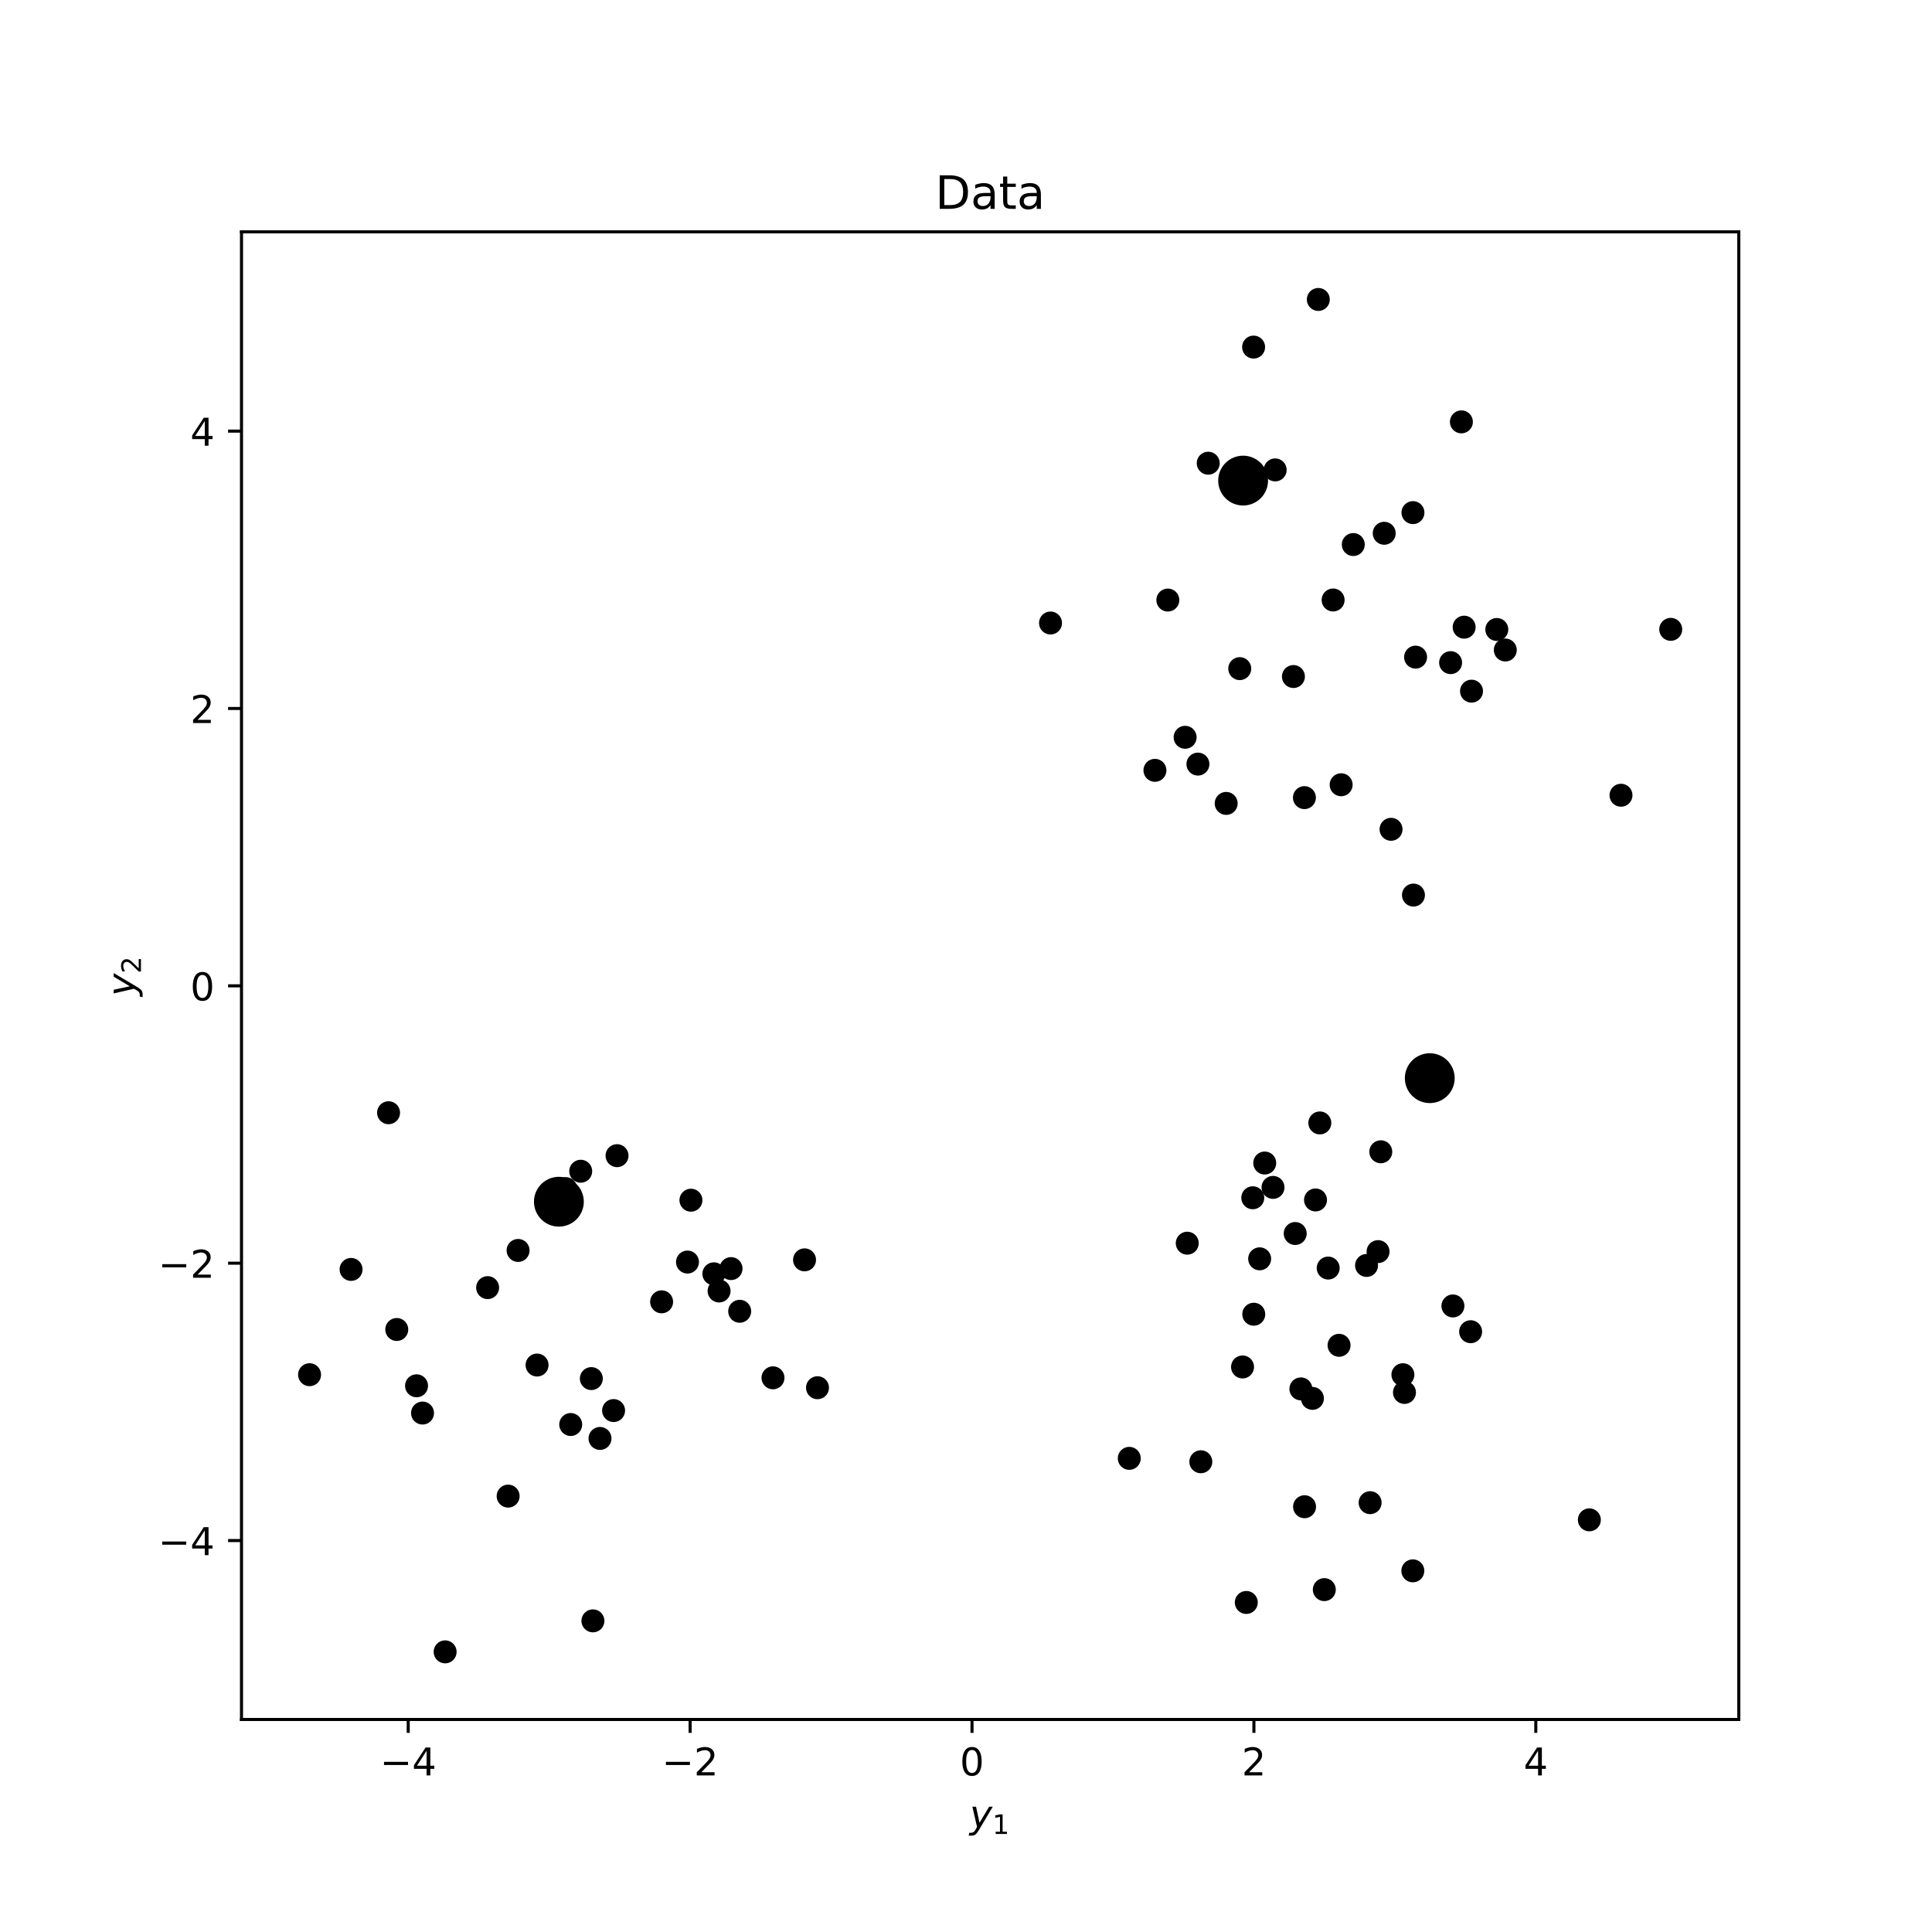
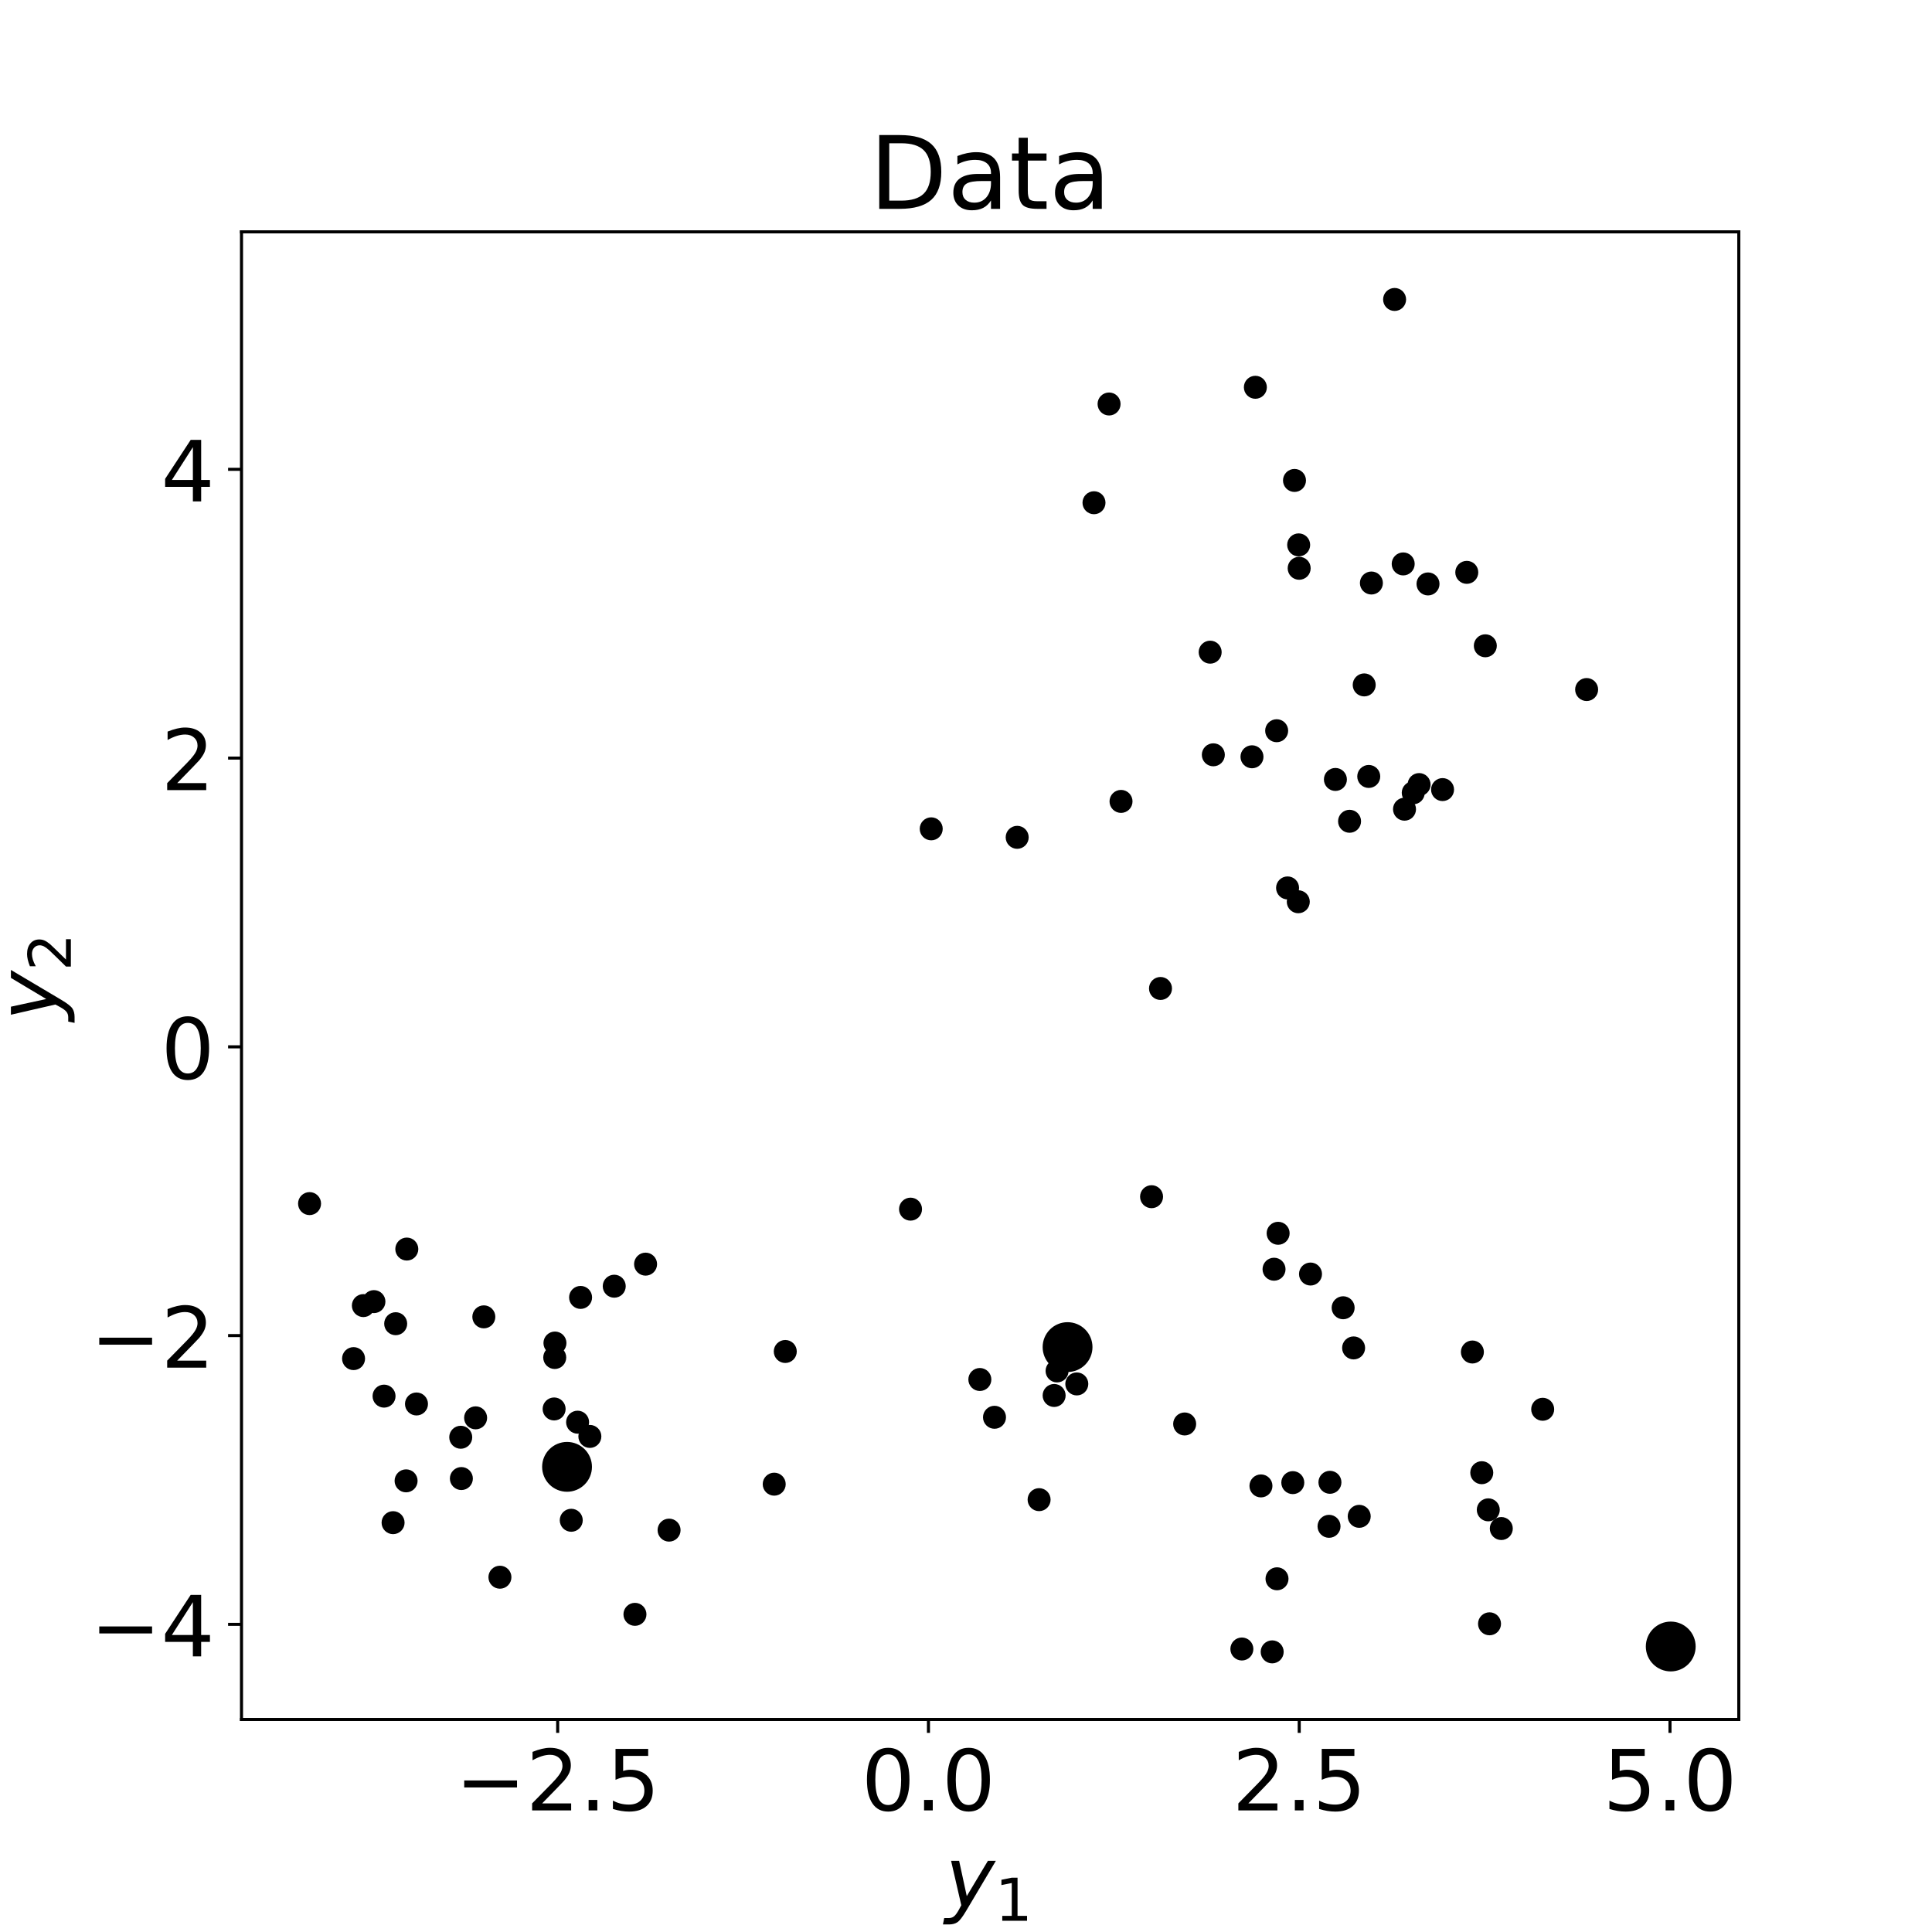
<svg xmlns="http://www.w3.org/2000/svg" xmlns:xlink="http://www.w3.org/1999/xlink" width="504pt" height="504pt" viewBox="0 0 504 504" version="1.1">
  <defs>
    <style type="text/css">*{stroke-linejoin: round; stroke-linecap: butt}</style>
  </defs>
  <g id="figure_1">
    <g id="patch_1">
      <path d="M 0 504  L 504 504  L 504 0  L 0 0  L 0 504  z " style="fill: none" />
    </g>
    <g id="axes_1">
      <g id="patch_2">
        <path d="M 63 448.56  L 453.6 448.56  L 453.6 60.48  L 63 60.48  L 63 448.56  z " style="fill: none" />
      </g>
      <g id="matplotlib.axis_1">
        <g id="xtick_1">
          <g id="line2d_1">
            <defs>
-               <path id="mbf51626f35" d="M 0 0  L 0 3.5  " style="stroke: #000000; stroke-width: 0.8" />
+               <path id="m4d3e1cf0b3" d="M 0 0  L 0 3.5  " style="stroke: #000000; stroke-width: 0.8" />
            </defs>
            <g>
-               <use xlink:href="#mbf51626f35" x="106.492" y="448.56" style="stroke: #000000; stroke-width: 0.8" />
+               <use xlink:href="#m4d3e1cf0b3" x="145.482" y="448.56" style="stroke: #000000; stroke-width: 0.8" />
            </g>
          </g>
          <g id="text_1">
-             <g transform="translate(99.12061 463.1584) scale(0.1 -0.1)">
+             <g transform="translate(118.7712 472.2766) scale(0.22 -0.22)">
              <defs>
                <path id="DejaVuSans-2212" d="M 678 2272  L 4684 2272  L 4684 1741  L 678 1741  L 678 2272  z " transform="scale(0.015625)" />
-                 <path id="DejaVuSans-34" d="M 2419 4116  L 825 1625  L 2419 1625  L 2419 4116  z M 2253 4666  L 3047 4666  L 3047 1625  L 3713 1625  L 3713 1100  L 3047 1100  L 3047 0  L 2419 0  L 2419 1100  L 313 1100  L 313 1709  L 2253 4666  z " transform="scale(0.015625)" />
-               </defs>
-               <use xlink:href="#DejaVuSans-2212" />
-               <use xlink:href="#DejaVuSans-34" x="83.789" />
-             </g>
-           </g>
-         </g>
-         <g id="xtick_2">
-           <g id="line2d_2">
-             <g>
-               <use xlink:href="#mbf51626f35" x="180.03" y="448.56" style="stroke: #000000; stroke-width: 0.8" />
-             </g>
-           </g>
-           <g id="text_2">
-             <g transform="translate(172.6587 463.1584) scale(0.1 -0.1)">
-               <defs>
                <path id="DejaVuSans-32" d="M 1228 531  L 3431 531  L 3431 0  L 469 0  L 469 531  Q 828 903 1448 1529  Q 2069 2156 2228 2338  Q 2531 2678 2651 2914  Q 2772 3150 2772 3378  Q 2772 3750 2511 3984  Q 2250 4219 1831 4219  Q 1534 4219 1204 4116  Q 875 4013 500 3803  L 500 4441  Q 881 4594 1212 4672  Q 1544 4750 1819 4750  Q 2544 4750 2975 4387  Q 3406 4025 3406 3419  Q 3406 3131 3298 2873  Q 3191 2616 2906 2266  Q 2828 2175 2409 1742  Q 1991 1309 1228 531  z " transform="scale(0.015625)" />
+                 <path id="DejaVuSans-2e" d="M 684 794  L 1344 794  L 1344 0  L 684 0  L 684 794  z " transform="scale(0.015625)" />
+                 <path id="DejaVuSans-35" d="M 691 4666  L 3169 4666  L 3169 4134  L 1269 4134  L 1269 2991  Q 1406 3038 1543 3061  Q 1681 3084 1819 3084  Q 2600 3084 3056 2656  Q 3513 2228 3513 1497  Q 3513 744 3044 326  Q 2575 -91 1722 -91  Q 1428 -91 1123 -41  Q 819 9 494 109  L 494 744  Q 775 591 1075 516  Q 1375 441 1709 441  Q 2250 441 2565 725  Q 2881 1009 2881 1497  Q 2881 1984 2565 2268  Q 2250 2553 1709 2553  Q 1456 2553 1204 2497  Q 953 2441 691 2322  L 691 4666  z " transform="scale(0.015625)" />
              </defs>
              <use xlink:href="#DejaVuSans-2212" />
              <use xlink:href="#DejaVuSans-32" x="83.789" />
-             </g>
-           </g>
-         </g>
-         <g id="xtick_3">
-           <g id="line2d_3">
-             <g>
-               <use xlink:href="#mbf51626f35" x="253.568" y="448.56" style="stroke: #000000; stroke-width: 0.8" />
-             </g>
-           </g>
-           <g id="text_3">
-             <g transform="translate(250.3866 463.1584) scale(0.1 -0.1)">
+               <use xlink:href="#DejaVuSans-2e" x="147.412" />
+               <use xlink:href="#DejaVuSans-35" x="179.199" />
+             </g>
+           </g>
+         </g>
+         <g id="xtick_2">
+           <g id="line2d_2">
+             <g>
+               <use xlink:href="#m4d3e1cf0b3" x="242.205" y="448.56" style="stroke: #000000; stroke-width: 0.8" />
+             </g>
+           </g>
+           <g id="text_2">
+             <g transform="translate(224.7119 472.2766) scale(0.22 -0.22)">
              <defs>
                <path id="DejaVuSans-30" d="M 2034 4250  Q 1547 4250 1301 3770  Q 1056 3291 1056 2328  Q 1056 1369 1301 889  Q 1547 409 2034 409  Q 2525 409 2770 889  Q 3016 1369 3016 2328  Q 3016 3291 2770 3770  Q 2525 4250 2034 4250  z M 2034 4750  Q 2819 4750 3233 4129  Q 3647 3509 3647 2328  Q 3647 1150 3233 529  Q 2819 -91 2034 -91  Q 1250 -91 836 529  Q 422 1150 422 2328  Q 422 3509 836 4129  Q 1250 4750 2034 4750  z " transform="scale(0.015625)" />
              </defs>
              <use xlink:href="#DejaVuSans-30" />
+               <use xlink:href="#DejaVuSans-2e" x="63.623" />
+               <use xlink:href="#DejaVuSans-30" x="95.41" />
+             </g>
+           </g>
+         </g>
+         <g id="xtick_3">
+           <g id="line2d_3">
+             <g>
+               <use xlink:href="#m4d3e1cf0b3" x="338.928" y="448.56" style="stroke: #000000; stroke-width: 0.8" />
+             </g>
+           </g>
+           <g id="text_3">
+             <g transform="translate(321.435 472.2766) scale(0.22 -0.22)">
+               <use xlink:href="#DejaVuSans-32" />
+               <use xlink:href="#DejaVuSans-2e" x="63.623" />
+               <use xlink:href="#DejaVuSans-35" x="95.41" />
            </g>
          </g>
        </g>
        <g id="xtick_4">
          <g id="line2d_4">
            <g>
-               <use xlink:href="#mbf51626f35" x="327.106" y="448.56" style="stroke: #000000; stroke-width: 0.8" />
+               <use xlink:href="#m4d3e1cf0b3" x="435.651" y="448.56" style="stroke: #000000; stroke-width: 0.8" />
            </g>
          </g>
          <g id="text_4">
-             <g transform="translate(323.9247 463.1584) scale(0.1 -0.1)">
-               <use xlink:href="#DejaVuSans-32" />
-             </g>
-           </g>
-         </g>
-         <g id="xtick_5">
-           <g id="line2d_5">
-             <g>
-               <use xlink:href="#mbf51626f35" x="400.644" y="448.56" style="stroke: #000000; stroke-width: 0.8" />
-             </g>
-           </g>
-           <g id="text_5">
-             <g transform="translate(397.4627 463.1584) scale(0.1 -0.1)">
-               <use xlink:href="#DejaVuSans-34" />
-             </g>
-           </g>
-         </g>
-         <g id="text_6">
-           <g transform="translate(252.95 476.8163) scale(0.1 -0.1)">
+             <g transform="translate(418.158 472.2766) scale(0.22 -0.22)">
+               <use xlink:href="#DejaVuSans-35" />
+               <use xlink:href="#DejaVuSans-2e" x="63.623" />
+               <use xlink:href="#DejaVuSans-30" x="95.41" />
+             </g>
+           </g>
+         </g>
+         <g id="text_5">
+           <g transform="translate(246.53 497.5238) scale(0.22 -0.22)">
            <defs>
              <path id="DejaVuSans-Oblique-79" d="M 1588 -325  Q 1188 -997 936 -1164  Q 684 -1331 294 -1331  L -159 -1331  L -63 -850  L 269 -850  Q 509 -850 678 -719  Q 847 -588 1056 -206  L 1234 128  L 459 3500  L 1069 3500  L 1650 819  L 3256 3500  L 3859 3500  L 1588 -325  z " transform="scale(0.015625)" />
              <path id="DejaVuSans-31" d="M 794 531  L 1825 531  L 1825 4091  L 703 3866  L 703 4441  L 1819 4666  L 2450 4666  L 2450 531  L 3481 531  L 3481 0  L 794 0  L 794 531  z " transform="scale(0.015625)" />
            </defs>
            <use xlink:href="#DejaVuSans-Oblique-79" transform="translate(0 0.3125)" />
            <use xlink:href="#DejaVuSans-31" transform="translate(59.17969 -16.09375) scale(0.7)" />
          </g>
        </g>
      </g>
      <g id="matplotlib.axis_2">
        <g id="ytick_1">
-           <g id="line2d_6">
+           <g id="line2d_5">
            <defs>
-               <path id="md559d7f0e8" d="M 0 0  L -3.5 0  " style="stroke: #000000; stroke-width: 0.8" />
+               <path id="mc7ab1e03a5" d="M 0 0  L -3.5 0  " style="stroke: #000000; stroke-width: 0.8" />
            </defs>
            <g>
-               <use xlink:href="#md559d7f0e8" x="63" y="401.885" style="stroke: #000000; stroke-width: 0.8" />
-             </g>
-           </g>
-           <g id="text_7">
-             <g transform="translate(41.25781 405.6845) scale(0.1 -0.1)">
+               <use xlink:href="#mc7ab1e03a5" x="63" y="423.74" style="stroke: #000000; stroke-width: 0.8" />
+             </g>
+           </g>
+           <g id="text_6">
+             <g transform="translate(23.56719 432.0988) scale(0.22 -0.22)">
+               <defs>
+                 <path id="DejaVuSans-34" d="M 2419 4116  L 825 1625  L 2419 1625  L 2419 4116  z M 2253 4666  L 3047 4666  L 3047 1625  L 3713 1625  L 3713 1100  L 3047 1100  L 3047 0  L 2419 0  L 2419 1100  L 313 1100  L 313 1709  L 2253 4666  z " transform="scale(0.015625)" />
+               </defs>
              <use xlink:href="#DejaVuSans-2212" />
              <use xlink:href="#DejaVuSans-34" x="83.789" />
            </g>
          </g>
        </g>
        <g id="ytick_2">
-           <g id="line2d_7">
-             <g>
-               <use xlink:href="#md559d7f0e8" x="63" y="329.53" style="stroke: #000000; stroke-width: 0.8" />
-             </g>
-           </g>
-           <g id="text_8">
-             <g transform="translate(41.25781 333.3295) scale(0.1 -0.1)">
+           <g id="line2d_6">
+             <g>
+               <use xlink:href="#mc7ab1e03a5" x="63" y="348.414" style="stroke: #000000; stroke-width: 0.8" />
+             </g>
+           </g>
+           <g id="text_7">
+             <g transform="translate(23.56719 356.772) scale(0.22 -0.22)">
              <use xlink:href="#DejaVuSans-2212" />
              <use xlink:href="#DejaVuSans-32" x="83.789" />
            </g>
          </g>
        </g>
        <g id="ytick_3">
+           <g id="line2d_7">
+             <g>
+               <use xlink:href="#mc7ab1e03a5" x="63" y="273.087" style="stroke: #000000; stroke-width: 0.8" />
+             </g>
+           </g>
+           <g id="text_8">
+             <g transform="translate(42.0025 281.4452) scale(0.22 -0.22)">
+               <use xlink:href="#DejaVuSans-30" />
+             </g>
+           </g>
+         </g>
+         <g id="ytick_4">
          <g id="line2d_8">
            <g>
-               <use xlink:href="#md559d7f0e8" x="63" y="257.175" style="stroke: #000000; stroke-width: 0.8" />
+               <use xlink:href="#mc7ab1e03a5" x="63" y="197.76" style="stroke: #000000; stroke-width: 0.8" />
            </g>
          </g>
          <g id="text_9">
-             <g transform="translate(49.6375 260.9744) scale(0.1 -0.1)">
-               <use xlink:href="#DejaVuSans-30" />
-             </g>
-           </g>
-         </g>
-         <g id="ytick_4">
+             <g transform="translate(42.0025 206.1184) scale(0.22 -0.22)">
+               <use xlink:href="#DejaVuSans-32" />
+             </g>
+           </g>
+         </g>
+         <g id="ytick_5">
          <g id="line2d_9">
            <g>
-               <use xlink:href="#md559d7f0e8" x="63" y="184.82" style="stroke: #000000; stroke-width: 0.8" />
+               <use xlink:href="#mc7ab1e03a5" x="63" y="122.433" style="stroke: #000000; stroke-width: 0.8" />
            </g>
          </g>
          <g id="text_10">
-             <g transform="translate(49.6375 188.6193) scale(0.1 -0.1)">
-               <use xlink:href="#DejaVuSans-32" />
-             </g>
-           </g>
-         </g>
-         <g id="ytick_5">
-           <g id="line2d_10">
-             <g>
-               <use xlink:href="#md559d7f0e8" x="63" y="112.465" style="stroke: #000000; stroke-width: 0.8" />
-             </g>
-           </g>
-           <g id="text_11">
-             <g transform="translate(49.6375 116.2642) scale(0.1 -0.1)">
+             <g transform="translate(42.0025 130.7917) scale(0.22 -0.22)">
              <use xlink:href="#DejaVuSans-34" />
            </g>
          </g>
        </g>
-         <g id="text_12">
-           <g transform="translate(35.15781 259.87) rotate(-90) scale(0.1 -0.1)">
+         <g id="text_11">
+           <g transform="translate(14.94719 266.29) rotate(-90) scale(0.22 -0.22)">
            <use xlink:href="#DejaVuSans-Oblique-79" transform="translate(0 0.3125)" />
            <use xlink:href="#DejaVuSans-32" transform="translate(59.17969 -16.09375) scale(0.7)" />
          </g>
        </g>
      </g>
+       <g id="line2d_10">
+         <defs>
+           <path id="me1424607a3" d="M 0 2.5  C 0.663 2.5 1.299 2.237 1.768 1.768  C 2.237 1.299 2.5 0.663 2.5 0  C 2.5 -0.663 2.237 -1.299 1.768 -1.768  C 1.299 -2.237 0.663 -2.5 0 -2.5  C -0.663 -2.5 -1.299 -2.237 -1.768 -1.768  C -2.237 -1.299 -2.5 -0.663 -2.5 0  C -2.5 0.663 -2.237 1.299 -1.768 1.768  C -1.299 2.237 -0.663 2.5 0 2.5  z " style="stroke: #000000" />
+         </defs>
+         <g clip-path="url(#pb87eb31dc1)">
+           <use xlink:href="#me1424607a3" x="413.905" y="179.878" style="stroke: #000000" />
+           <use xlink:href="#me1424607a3" x="370.202" y="204.669" style="stroke: #000000" />
+           <use xlink:href="#me1424607a3" x="333.043" y="190.624" style="stroke: #000000" />
+           <use xlink:href="#me1424607a3" x="348.366" y="203.334" style="stroke: #000000" />
+           <use xlink:href="#me1424607a3" x="292.441" y="209.061" style="stroke: #000000" />
+           <use xlink:href="#me1424607a3" x="337.694" y="125.333" style="stroke: #000000" />
+           <use xlink:href="#me1424607a3" x="338.783" y="142.145" style="stroke: #000000" />
+           <use xlink:href="#me1424607a3" x="327.488" y="101.03" style="stroke: #000000" />
+           <use xlink:href="#me1424607a3" x="289.323" y="105.39" style="stroke: #000000" />
+           <use xlink:href="#me1424607a3" x="382.639" y="149.31" style="stroke: #000000" />
+           <use xlink:href="#me1424607a3" x="368.672" y="206.818" style="stroke: #000000" />
+           <use xlink:href="#me1424607a3" x="355.881" y="178.672" style="stroke: #000000" />
+           <use xlink:href="#me1424607a3" x="315.695" y="170.131" style="stroke: #000000" />
+           <use xlink:href="#me1424607a3" x="265.352" y="218.432" style="stroke: #000000" />
+           <use xlink:href="#me1424607a3" x="366.395" y="211.093" style="stroke: #000000" />
+           <use xlink:href="#me1424607a3" x="357.065" y="202.552" style="stroke: #000000" />
+           <use xlink:href="#me1424607a3" x="335.888" y="231.633" style="stroke: #000000" />
+           <use xlink:href="#me1424607a3" x="316.521" y="196.906" style="stroke: #000000" />
+           <use xlink:href="#me1424607a3" x="285.39" y="131.148" style="stroke: #000000" />
+           <use xlink:href="#me1424607a3" x="242.927" y="216.216" style="stroke: #000000" />
+           <use xlink:href="#me1424607a3" x="326.605" y="197.421" style="stroke: #000000" />
+           <use xlink:href="#me1424607a3" x="338.684" y="235.241" style="stroke: #000000" />
+           <use xlink:href="#me1424607a3" x="376.319" y="205.979" style="stroke: #000000" />
+           <use xlink:href="#me1424607a3" x="366.051" y="147.11" style="stroke: #000000" />
+           <use xlink:href="#me1424607a3" x="363.81" y="78.12" style="stroke: #000000" />
+           <use xlink:href="#me1424607a3" x="357.756" y="152.092" style="stroke: #000000" />
+           <use xlink:href="#me1424607a3" x="387.474" y="168.467" style="stroke: #000000" />
+           <use xlink:href="#me1424607a3" x="352.06" y="214.247" style="stroke: #000000" />
+           <use xlink:href="#me1424607a3" x="372.525" y="152.329" style="stroke: #000000" />
+           <use xlink:href="#me1424607a3" x="338.914" y="148.247" style="stroke: #000000" />
+           <use xlink:href="#me1424607a3" x="80.755" y="313.983" style="stroke: #000000" />
+           <use xlink:href="#me1424607a3" x="106.123" y="325.842" style="stroke: #000000" />
+           <use xlink:href="#me1424607a3" x="151.458" y="338.456" style="stroke: #000000" />
+           <use xlink:href="#me1424607a3" x="160.236" y="335.532" style="stroke: #000000" />
+           <use xlink:href="#me1424607a3" x="97.544" y="339.553" style="stroke: #000000" />
+           <use xlink:href="#me1424607a3" x="165.638" y="421.133" style="stroke: #000000" />
+           <use xlink:href="#me1424607a3" x="201.968" y="387.176" style="stroke: #000000" />
+           <use xlink:href="#me1424607a3" x="120.193" y="374.937" style="stroke: #000000" />
+           <use xlink:href="#me1424607a3" x="144.713" y="354.129" style="stroke: #000000" />
+           <use xlink:href="#me1424607a3" x="144.769" y="350.359" style="stroke: #000000" />
+           <use xlink:href="#me1424607a3" x="204.854" y="352.562" style="stroke: #000000" />
+           <use xlink:href="#me1424607a3" x="108.648" y="366.253" style="stroke: #000000" />
+           <use xlink:href="#me1424607a3" x="92.234" y="354.42" style="stroke: #000000" />
+           <use xlink:href="#me1424607a3" x="103.222" y="345.316" style="stroke: #000000" />
+           <use xlink:href="#me1424607a3" x="153.877" y="374.718" style="stroke: #000000" />
+           <use xlink:href="#me1424607a3" x="124.075" y="369.872" style="stroke: #000000" />
+           <use xlink:href="#me1424607a3" x="102.544" y="397.218" style="stroke: #000000" />
+           <use xlink:href="#me1424607a3" x="130.416" y="411.446" style="stroke: #000000" />
+           <use xlink:href="#me1424607a3" x="100.187" y="364.207" style="stroke: #000000" />
+           <use xlink:href="#me1424607a3" x="120.358" y="385.708" style="stroke: #000000" />
+           <use xlink:href="#me1424607a3" x="150.677" y="371.005" style="stroke: #000000" />
+           <use xlink:href="#me1424607a3" x="147.925" y="382.656" style="stroke: #000000" />
+           <use xlink:href="#me1424607a3" x="144.554" y="367.555" style="stroke: #000000" />
+           <use xlink:href="#me1424607a3" x="94.791" y="340.59" style="stroke: #000000" />
+           <use xlink:href="#me1424607a3" x="237.531" y="315.43" style="stroke: #000000" />
+           <use xlink:href="#me1424607a3" x="105.936" y="386.308" style="stroke: #000000" />
+           <use xlink:href="#me1424607a3" x="168.411" y="329.776" style="stroke: #000000" />
+           <use xlink:href="#me1424607a3" x="126.216" y="343.526" style="stroke: #000000" />
+           <use xlink:href="#me1424607a3" x="149.022" y="396.592" style="stroke: #000000" />
+           <use xlink:href="#me1424607a3" x="174.541" y="399.163" style="stroke: #000000" />
+           <use xlink:href="#me1424607a3" x="275.757" y="357.635" style="stroke: #000000" />
+           <use xlink:href="#me1424607a3" x="388.248" y="393.87" style="stroke: #000000" />
+           <use xlink:href="#me1424607a3" x="386.547" y="384.184" style="stroke: #000000" />
+           <use xlink:href="#me1424607a3" x="278.494" y="351.417" style="stroke: #000000" />
+           <use xlink:href="#me1424607a3" x="435.845" y="429.522" style="stroke: #000000" />
+           <use xlink:href="#me1424607a3" x="353.116" y="351.631" style="stroke: #000000" />
+           <use xlink:href="#me1424607a3" x="280.904" y="361.026" style="stroke: #000000" />
+           <use xlink:href="#me1424607a3" x="274.991" y="364.037" style="stroke: #000000" />
+           <use xlink:href="#me1424607a3" x="271.07" y="391.213" style="stroke: #000000" />
+           <use xlink:href="#me1424607a3" x="300.407" y="312.182" style="stroke: #000000" />
+           <use xlink:href="#me1424607a3" x="328.943" y="387.63" style="stroke: #000000" />
+           <use xlink:href="#me1424607a3" x="323.966" y="430.173" style="stroke: #000000" />
+           <use xlink:href="#me1424607a3" x="346.704" y="398.169" style="stroke: #000000" />
+           <use xlink:href="#me1424607a3" x="302.74" y="257.862" style="stroke: #000000" />
+           <use xlink:href="#me1424607a3" x="255.613" y="359.868" style="stroke: #000000" />
+           <use xlink:href="#me1424607a3" x="333.426" y="321.727" style="stroke: #000000" />
+           <use xlink:href="#me1424607a3" x="309.042" y="371.468" style="stroke: #000000" />
+           <use xlink:href="#me1424607a3" x="346.939" y="386.688" style="stroke: #000000" />
+           <use xlink:href="#me1424607a3" x="331.874" y="430.92" style="stroke: #000000" />
+           <use xlink:href="#me1424607a3" x="333.133" y="411.858" style="stroke: #000000" />
+           <use xlink:href="#me1424607a3" x="332.357" y="331.101" style="stroke: #000000" />
+           <use xlink:href="#me1424607a3" x="350.385" y="341.154" style="stroke: #000000" />
+           <use xlink:href="#me1424607a3" x="337.252" y="386.773" style="stroke: #000000" />
+           <use xlink:href="#me1424607a3" x="391.642" y="398.748" style="stroke: #000000" />
+           <use xlink:href="#me1424607a3" x="354.579" y="395.564" style="stroke: #000000" />
+           <use xlink:href="#me1424607a3" x="388.572" y="423.6" style="stroke: #000000" />
+           <use xlink:href="#me1424607a3" x="402.441" y="367.637" style="stroke: #000000" />
+           <use xlink:href="#me1424607a3" x="259.435" y="369.726" style="stroke: #000000" />
+           <use xlink:href="#me1424607a3" x="384.103" y="352.698" style="stroke: #000000" />
+           <use xlink:href="#me1424607a3" x="341.871" y="332.356" style="stroke: #000000" />
+         </g>
+       </g>
      <g id="line2d_11">
        <defs>
-           <path id="m45e58b4647" d="M 0 2.5  C 0.663 2.5 1.299 2.237 1.768 1.768  C 2.237 1.299 2.5 0.663 2.5 0  C 2.5 -0.663 2.237 -1.299 1.768 -1.768  C 1.299 -2.237 0.663 -2.5 0 -2.5  C -0.663 -2.5 -1.299 -2.237 -1.768 -1.768  C -2.237 -1.299 -2.5 -0.663 -2.5 0  C -2.5 0.663 -2.237 1.299 -1.768 1.768  C -1.299 2.237 -0.663 2.5 0 2.5  z " style="stroke: #000000" />
+           <path id="mc4ef185d28" d="M 0 6  C 1.591 6 3.117 5.368 4.243 4.243  C 5.368 3.117 6 1.591 6 0  C 6 -1.591 5.368 -3.117 4.243 -4.243  C 3.117 -5.368 1.591 -6 0 -6  C -1.591 -6 -3.117 -5.368 -4.243 -4.243  C -5.368 -3.117 -6 -1.591 -6 0  C -6 1.591 -5.368 3.117 -4.243 4.243  C -3.117 5.368 -1.591 6 0 6  z " style="stroke: #000000" />
        </defs>
-         <g clip-path="url(#pace82fbff4)">
-           <use xlink:href="#m45e58b4647" x="301.286" y="200.956" style="stroke: #000000" />
-           <use xlink:href="#m45e58b4647" x="315.19" y="120.836" style="stroke: #000000" />
-           <use xlink:href="#m45e58b4647" x="392.686" y="169.568" style="stroke: #000000" />
-           <use xlink:href="#m45e58b4647" x="435.845" y="164.178" style="stroke: #000000" />
-           <use xlink:href="#m45e58b4647" x="337.416" y="176.487" style="stroke: #000000" />
-           <use xlink:href="#m45e58b4647" x="312.502" y="199.329" style="stroke: #000000" />
-           <use xlink:href="#m45e58b4647" x="422.868" y="207.451" style="stroke: #000000" />
-           <use xlink:href="#m45e58b4647" x="319.872" y="209.584" style="stroke: #000000" />
-           <use xlink:href="#m45e58b4647" x="383.874" y="180.303" style="stroke: #000000" />
-           <use xlink:href="#m45e58b4647" x="332.654" y="122.585" style="stroke: #000000" />
-           <use xlink:href="#m45e58b4647" x="323.413" y="174.426" style="stroke: #000000" />
-           <use xlink:href="#m45e58b4647" x="327.028" y="90.543" style="stroke: #000000" />
-           <use xlink:href="#m45e58b4647" x="353.032" y="142.055" style="stroke: #000000" />
-           <use xlink:href="#m45e58b4647" x="340.282" y="208.075" style="stroke: #000000" />
-           <use xlink:href="#m45e58b4647" x="390.471" y="164.215" style="stroke: #000000" />
-           <use xlink:href="#m45e58b4647" x="274.049" y="162.523" style="stroke: #000000" />
-           <use xlink:href="#m45e58b4647" x="324.29" y="125.373" style="stroke: #000000" />
-           <use xlink:href="#m45e58b4647" x="381.95" y="163.61" style="stroke: #000000" />
-           <use xlink:href="#m45e58b4647" x="368.727" y="233.499" style="stroke: #000000" />
-           <use xlink:href="#m45e58b4647" x="347.769" y="156.519" style="stroke: #000000" />
-           <use xlink:href="#m45e58b4647" x="309.163" y="192.336" style="stroke: #000000" />
-           <use xlink:href="#m45e58b4647" x="304.653" y="156.539" style="stroke: #000000" />
-           <use xlink:href="#m45e58b4647" x="368.595" y="133.725" style="stroke: #000000" />
-           <use xlink:href="#m45e58b4647" x="369.282" y="171.428" style="stroke: #000000" />
-           <use xlink:href="#m45e58b4647" x="362.883" y="216.34" style="stroke: #000000" />
-           <use xlink:href="#m45e58b4647" x="378.418" y="172.863" style="stroke: #000000" />
-           <use xlink:href="#m45e58b4647" x="361.1" y="139.113" style="stroke: #000000" />
-           <use xlink:href="#m45e58b4647" x="343.91" y="78.12" style="stroke: #000000" />
-           <use xlink:href="#m45e58b4647" x="349.864" y="204.72" style="stroke: #000000" />
-           <use xlink:href="#m45e58b4647" x="381.233" y="110.053" style="stroke: #000000" />
-           <use xlink:href="#m45e58b4647" x="154.262" y="359.632" style="stroke: #000000" />
-           <use xlink:href="#m45e58b4647" x="91.585" y="331.153" style="stroke: #000000" />
-           <use xlink:href="#m45e58b4647" x="172.596" y="339.605" style="stroke: #000000" />
-           <use xlink:href="#m45e58b4647" x="156.524" y="375.246" style="stroke: #000000" />
-           <use xlink:href="#m45e58b4647" x="132.558" y="390.291" style="stroke: #000000" />
-           <use xlink:href="#m45e58b4647" x="186.228" y="332.3" style="stroke: #000000" />
-           <use xlink:href="#m45e58b4647" x="135.153" y="326.203" style="stroke: #000000" />
-           <use xlink:href="#m45e58b4647" x="116.121" y="430.92" style="stroke: #000000" />
-           <use xlink:href="#m45e58b4647" x="140.105" y="356.097" style="stroke: #000000" />
-           <use xlink:href="#m45e58b4647" x="127.206" y="335.903" style="stroke: #000000" />
-           <use xlink:href="#m45e58b4647" x="187.585" y="336.776" style="stroke: #000000" />
-           <use xlink:href="#m45e58b4647" x="190.708" y="330.936" style="stroke: #000000" />
-           <use xlink:href="#m45e58b4647" x="108.662" y="361.513" style="stroke: #000000" />
-           <use xlink:href="#m45e58b4647" x="154.675" y="422.833" style="stroke: #000000" />
-           <use xlink:href="#m45e58b4647" x="103.505" y="346.824" style="stroke: #000000" />
-           <use xlink:href="#m45e58b4647" x="147.558" y="310.069" style="stroke: #000000" />
-           <use xlink:href="#m45e58b4647" x="160.965" y="301.48" style="stroke: #000000" />
-           <use xlink:href="#m45e58b4647" x="201.651" y="359.432" style="stroke: #000000" />
-           <use xlink:href="#m45e58b4647" x="213.26" y="362.015" style="stroke: #000000" />
-           <use xlink:href="#m45e58b4647" x="209.882" y="328.657" style="stroke: #000000" />
-           <use xlink:href="#m45e58b4647" x="179.343" y="329.232" style="stroke: #000000" />
-           <use xlink:href="#m45e58b4647" x="192.962" y="342.072" style="stroke: #000000" />
-           <use xlink:href="#m45e58b4647" x="160.067" y="367.972" style="stroke: #000000" />
-           <use xlink:href="#m45e58b4647" x="101.364" y="290.277" style="stroke: #000000" />
-           <use xlink:href="#m45e58b4647" x="148.883" y="371.611" style="stroke: #000000" />
-           <use xlink:href="#m45e58b4647" x="180.244" y="313.095" style="stroke: #000000" />
-           <use xlink:href="#m45e58b4647" x="110.226" y="368.623" style="stroke: #000000" />
-           <use xlink:href="#m45e58b4647" x="145.796" y="313.492" style="stroke: #000000" />
-           <use xlink:href="#m45e58b4647" x="151.489" y="305.539" style="stroke: #000000" />
-           <use xlink:href="#m45e58b4647" x="80.755" y="358.617" style="stroke: #000000" />
-           <use xlink:href="#m45e58b4647" x="343.177" y="313.03" style="stroke: #000000" />
-           <use xlink:href="#m45e58b4647" x="329.929" y="303.399" style="stroke: #000000" />
-           <use xlink:href="#m45e58b4647" x="359.493" y="326.508" style="stroke: #000000" />
-           <use xlink:href="#m45e58b4647" x="326.811" y="312.461" style="stroke: #000000" />
-           <use xlink:href="#m45e58b4647" x="327.068" y="342.84" style="stroke: #000000" />
-           <use xlink:href="#m45e58b4647" x="349.322" y="350.949" style="stroke: #000000" />
-           <use xlink:href="#m45e58b4647" x="328.606" y="328.388" style="stroke: #000000" />
-           <use xlink:href="#m45e58b4647" x="372.982" y="281.261" style="stroke: #000000" />
-           <use xlink:href="#m45e58b4647" x="342.373" y="364.794" style="stroke: #000000" />
-           <use xlink:href="#m45e58b4647" x="357.422" y="392.001" style="stroke: #000000" />
-           <use xlink:href="#m45e58b4647" x="294.593" y="380.44" style="stroke: #000000" />
-           <use xlink:href="#m45e58b4647" x="337.881" y="321.783" style="stroke: #000000" />
-           <use xlink:href="#m45e58b4647" x="366.382" y="363.246" style="stroke: #000000" />
-           <use xlink:href="#m45e58b4647" x="313.257" y="381.326" style="stroke: #000000" />
-           <use xlink:href="#m45e58b4647" x="339.362" y="362.32" style="stroke: #000000" />
-           <use xlink:href="#m45e58b4647" x="325.119" y="418.034" style="stroke: #000000" />
-           <use xlink:href="#m45e58b4647" x="345.472" y="414.684" style="stroke: #000000" />
-           <use xlink:href="#m45e58b4647" x="309.716" y="324.311" style="stroke: #000000" />
-           <use xlink:href="#m45e58b4647" x="332.092" y="309.755" style="stroke: #000000" />
-           <use xlink:href="#m45e58b4647" x="344.304" y="292.938" style="stroke: #000000" />
-           <use xlink:href="#m45e58b4647" x="346.483" y="330.8" style="stroke: #000000" />
-           <use xlink:href="#m45e58b4647" x="324.14" y="356.599" style="stroke: #000000" />
-           <use xlink:href="#m45e58b4647" x="368.564" y="409.783" style="stroke: #000000" />
-           <use xlink:href="#m45e58b4647" x="383.646" y="347.402" style="stroke: #000000" />
-           <use xlink:href="#m45e58b4647" x="414.615" y="396.48" style="stroke: #000000" />
-           <use xlink:href="#m45e58b4647" x="356.493" y="330.116" style="stroke: #000000" />
-           <use xlink:href="#m45e58b4647" x="340.318" y="393.059" style="stroke: #000000" />
-           <use xlink:href="#m45e58b4647" x="365.976" y="358.621" style="stroke: #000000" />
-           <use xlink:href="#m45e58b4647" x="360.205" y="300.464" style="stroke: #000000" />
-           <use xlink:href="#m45e58b4647" x="379.021" y="340.682" style="stroke: #000000" />
-         </g>
-       </g>
-       <g id="line2d_12">
-         <defs>
-           <path id="m8749e1f9d7" d="M 0 6  C 1.591 6 3.117 5.368 4.243 4.243  C 5.368 3.117 6 1.591 6 0  C 6 -1.591 5.368 -3.117 4.243 -4.243  C 3.117 -5.368 1.591 -6 0 -6  C -1.591 -6 -3.117 -5.368 -4.243 -4.243  C -5.368 -3.117 -6 -1.591 -6 0  C -6 1.591 -5.368 3.117 -4.243 4.243  C -3.117 5.368 -1.591 6 0 6  z " style="stroke: #000000" />
-         </defs>
-         <g clip-path="url(#pace82fbff4)">
-           <use xlink:href="#m8749e1f9d7" x="372.982" y="281.261" style="stroke: #000000" />
-           <use xlink:href="#m8749e1f9d7" x="145.796" y="313.492" style="stroke: #000000" />
-           <use xlink:href="#m8749e1f9d7" x="324.29" y="125.373" style="stroke: #000000" />
+         <g clip-path="url(#pb87eb31dc1)">
+           <use xlink:href="#mc4ef185d28" x="147.925" y="382.656" style="stroke: #000000" />
+           <use xlink:href="#mc4ef185d28" x="278.494" y="351.417" style="stroke: #000000" />
+           <use xlink:href="#mc4ef185d28" x="435.845" y="429.522" style="stroke: #000000" />
        </g>
      </g>
      <g id="patch_3">
        <path d="M 63 448.56  L 63 60.48  " style="fill: none; stroke: #000000; stroke-width: 0.8; stroke-linejoin: miter; stroke-linecap: square" />
      </g>
      <g id="patch_4">
        <path d="M 453.6 448.56  L 453.6 60.48  " style="fill: none; stroke: #000000; stroke-width: 0.8; stroke-linejoin: miter; stroke-linecap: square" />
      </g>
      <g id="patch_5">
        <path d="M 63 448.56  L 453.6 448.56  " style="fill: none; stroke: #000000; stroke-width: 0.8; stroke-linejoin: miter; stroke-linecap: square" />
      </g>
      <g id="patch_6">
        <path d="M 63 60.48  L 453.6 60.48  " style="fill: none; stroke: #000000; stroke-width: 0.8; stroke-linejoin: miter; stroke-linecap: square" />
      </g>
-       <g id="text_13">
-         <g transform="translate(243.9741 54.48) scale(0.12 -0.12)">
+       <g id="text_12">
+         <g transform="translate(226.7829 54.48) scale(0.264 -0.264)">
          <defs>
            <path id="DejaVuSans-44" d="M 1259 4147  L 1259 519  L 2022 519  Q 2988 519 3436 956  Q 3884 1394 3884 2338  Q 3884 3275 3436 3711  Q 2988 4147 2022 4147  L 1259 4147  z M 628 4666  L 1925 4666  Q 3281 4666 3915 4102  Q 4550 3538 4550 2338  Q 4550 1131 3912 565  Q 3275 0 1925 0  L 628 0  L 628 4666  z " transform="scale(0.015625)" />
            <path id="DejaVuSans-61" d="M 2194 1759  Q 1497 1759 1228 1600  Q 959 1441 959 1056  Q 959 750 1161 570  Q 1363 391 1709 391  Q 2188 391 2477 730  Q 2766 1069 2766 1631  L 2766 1759  L 2194 1759  z M 3341 1997  L 3341 0  L 2766 0  L 2766 531  Q 2569 213 2275 61  Q 1981 -91 1556 -91  Q 1019 -91 701 211  Q 384 513 384 1019  Q 384 1609 779 1909  Q 1175 2209 1959 2209  L 2766 2209  L 2766 2266  Q 2766 2663 2505 2880  Q 2244 3097 1772 3097  Q 1472 3097 1187 3025  Q 903 2953 641 2809  L 641 3341  Q 956 3463 1253 3523  Q 1550 3584 1831 3584  Q 2591 3584 2966 3190  Q 3341 2797 3341 1997  z " transform="scale(0.015625)" />
            <path id="DejaVuSans-74" d="M 1172 4494  L 1172 3500  L 2356 3500  L 2356 3053  L 1172 3053  L 1172 1153  Q 1172 725 1289 603  Q 1406 481 1766 481  L 2356 481  L 2356 0  L 1766 0  Q 1100 0 847 248  Q 594 497 594 1153  L 594 3053  L 172 3053  L 172 3500  L 594 3500  L 594 4494  L 1172 4494  z " transform="scale(0.015625)" />
          </defs>
          <use xlink:href="#DejaVuSans-44" />
          <use xlink:href="#DejaVuSans-61" x="77.002" />
          <use xlink:href="#DejaVuSans-74" x="138.281" />
          <use xlink:href="#DejaVuSans-61" x="177.49" />
        </g>
      </g>
    </g>
  </g>
  <defs>
-     <clipPath id="pace82fbff4">
+     <clipPath id="pb87eb31dc1">
      <rect x="63" y="60.48" width="390.6" height="388.08" />
    </clipPath>
  </defs>
</svg>
